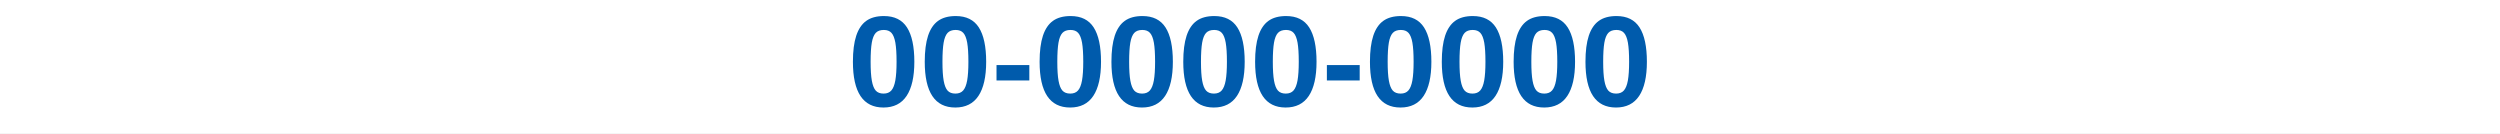
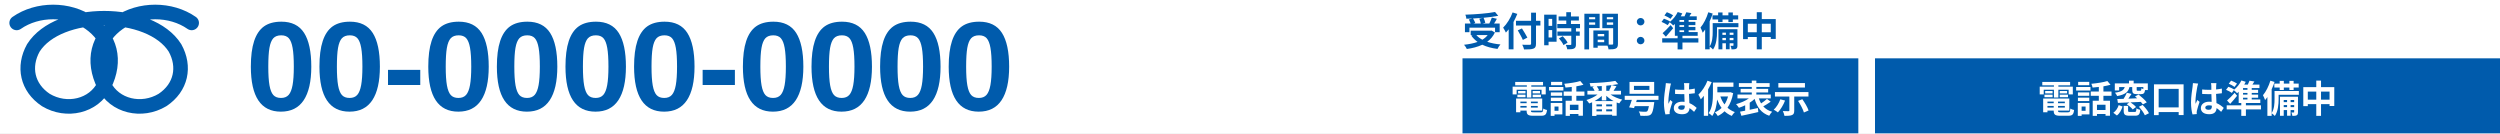
<svg xmlns="http://www.w3.org/2000/svg" width="1200" height="64" viewBox="0 0 1200 64" role="img" aria-labelledby="title">
  <rect width="1200" height="64" fill="#fff" />
-   <text x="600" y="51" fill="#005bac" font-family="Arial, sans-serif" font-size="62" font-weight="700" text-anchor="middle">00-0000-0000</text>
+   <g fill="none" stroke="#005bac" stroke-width="7" stroke-linecap="round" stroke-linejoin="round">
+     <path d="M8 11c10-7 25-7 35 0s13 18 7 30c-5 10-18 13-28 7-9-6-11-16-6-25C28 4 72 4 84 23c5 9 3 19-6 25-10 6-23 3-28-7-6-12-3-23 7-30s25-7 35 0" />
+   </g>
+   <text x="118" y="53" fill="#005bac" font-family="Arial, sans-serif" font-size="61" font-weight="700" letter-spacing="-1">00-0000-0000</text>
+   <text x="702" y="22" fill="#005bac" font-family="sans-serif" font-size="19" font-weight="700">受付時間：準備中</text>
+   <rect x="702" y="28" width="190" height="36" fill="#005bac" />
+   <rect x="900" y="28" width="300" height="36" fill="#005bac" />
+   <text x="797" y="54" fill="#fff" font-family="sans-serif" font-size="18" font-weight="700" text-anchor="middle">電話番号は仮表示</text>
+   <text x="1050" y="54" fill="#fff" font-family="sans-serif" font-size="18" font-weight="700" text-anchor="middle">電話窓口は準備中</text>
</svg>
